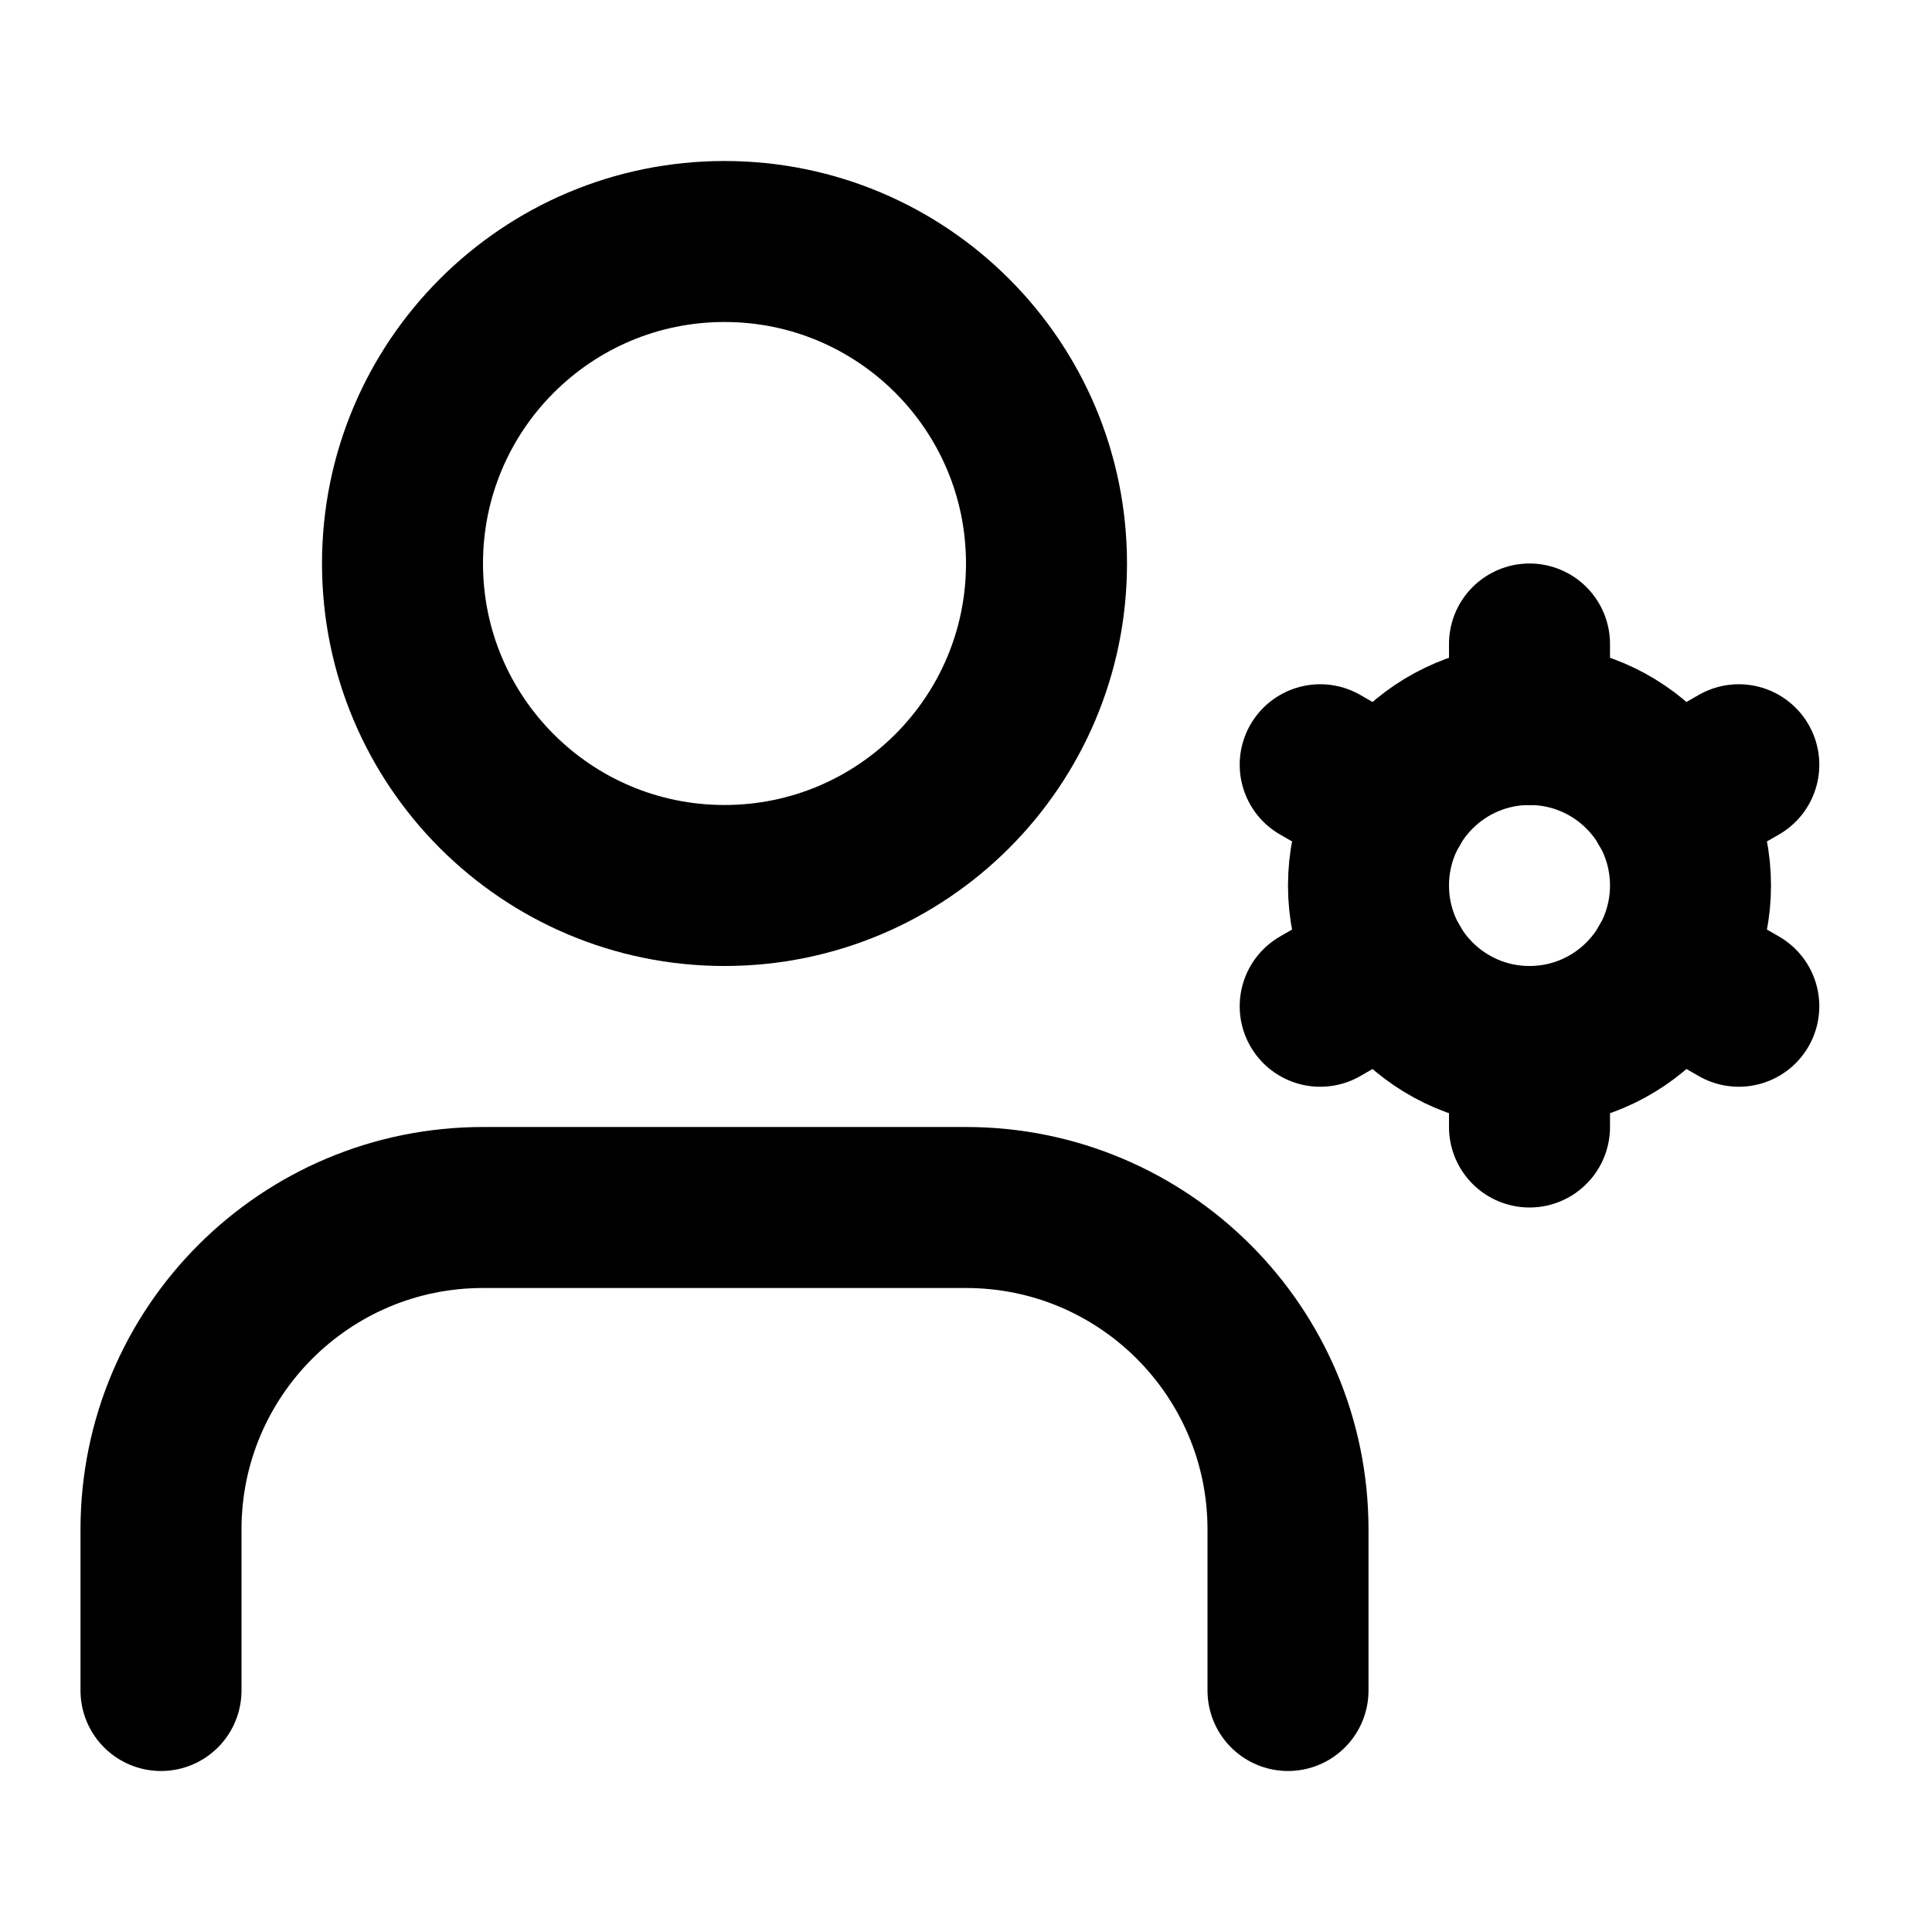
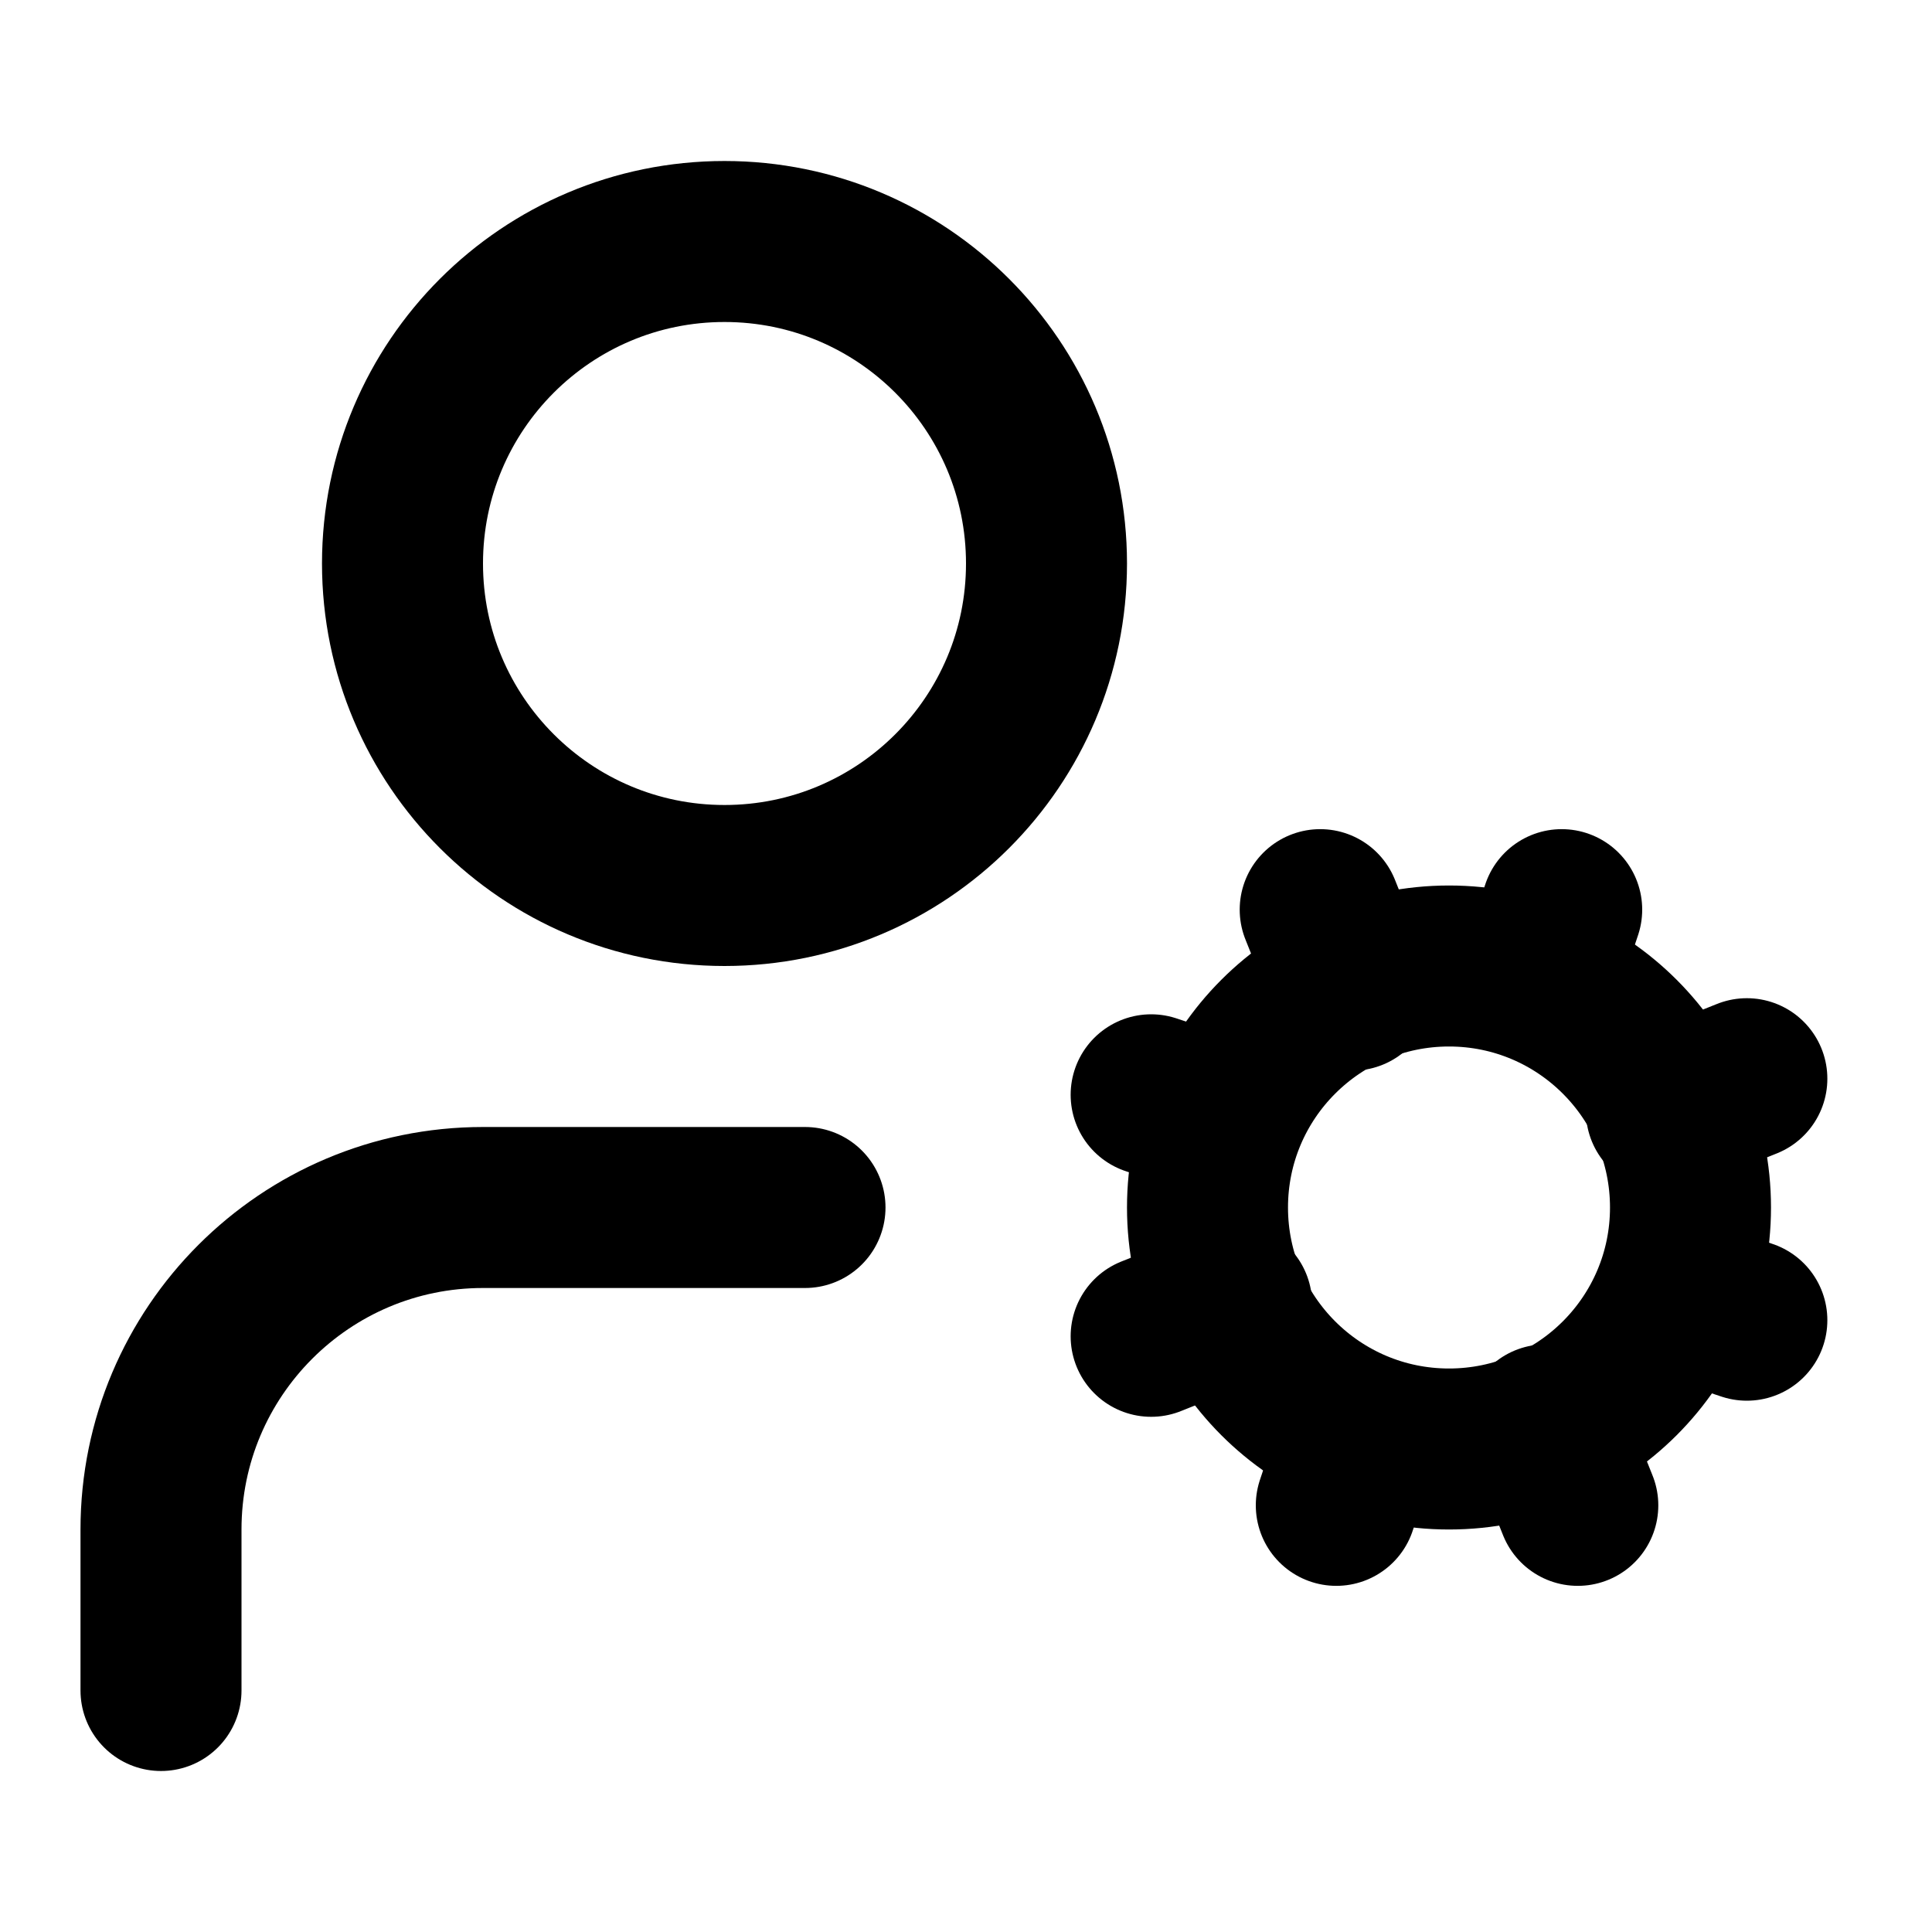
<svg xmlns="http://www.w3.org/2000/svg" viewBox="0 0 24 24" fill="none" stroke="currentColor" stroke-width="2" stroke-linecap="round" stroke-linejoin="round">
-   <path d="M16 21v-2a4 4 0 0 0-4-4H6a4 4 0 0 0-4 4v2" />
+   <circle cx="18" cy="15" r="3" />
  <circle cx="9" cy="7" r="4" />
-   <circle cx="19" cy="11" r="2" />
-   <path d="M19 8v1" />
-   <path d="M19 13v1" />
-   <path d="m21.6 9.5-.87.5" />
-   <path d="m17.27 12-.87.5" />
-   <path d="m21.6 12.5-.87-.5" />
-   <path d="m17.27 10-.87-.5" />
+   <path d="M10 15H6a4 4 0 0 0-4 4v2" />
+   <path d="m21.7 16.4-.9-.3" />
+   <path d="m15.2 13.9-.9-.3" />
+   <path d="m16.6 18.7.3-.9" />
+   <path d="m19.1 12.2.3-.9" />
+   <path d="m19.6 18.7-.4-1" />
+   <path d="m16.8 12.3-.4-1" />
+   <path d="m14.3 16.6 1-.4" />
+   <path d="m20.7 13.8 1-.4" />
</svg>
